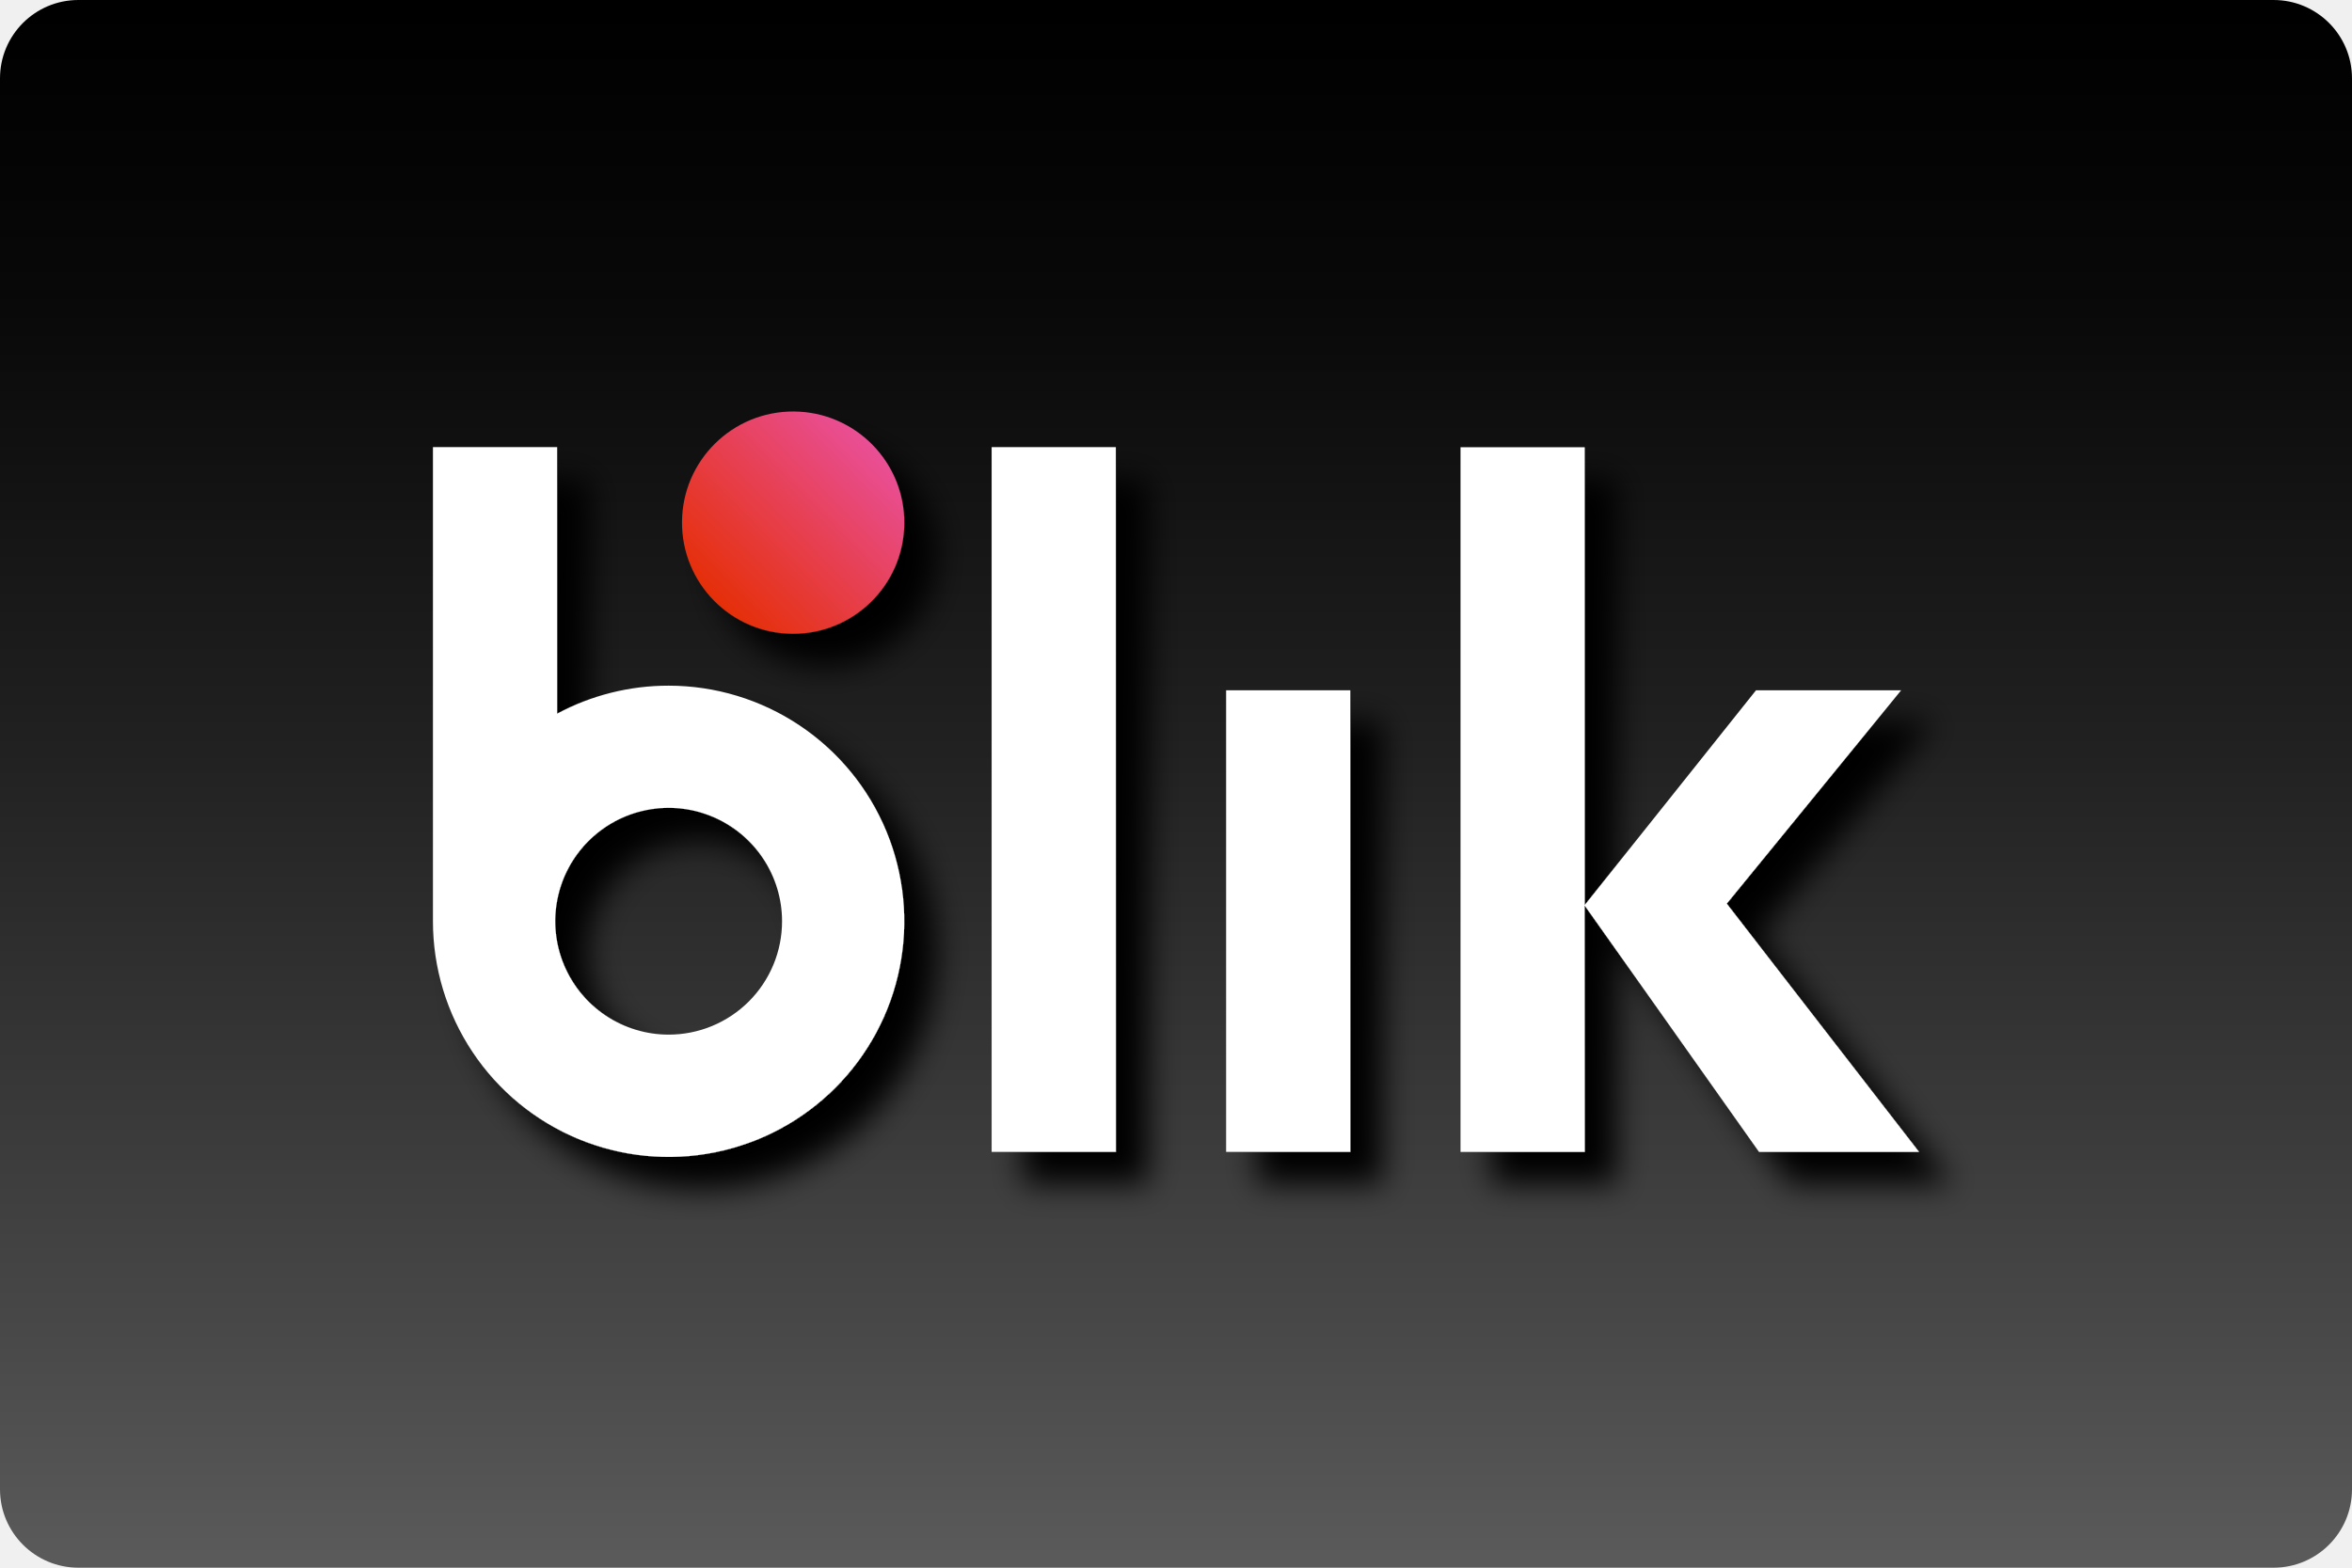
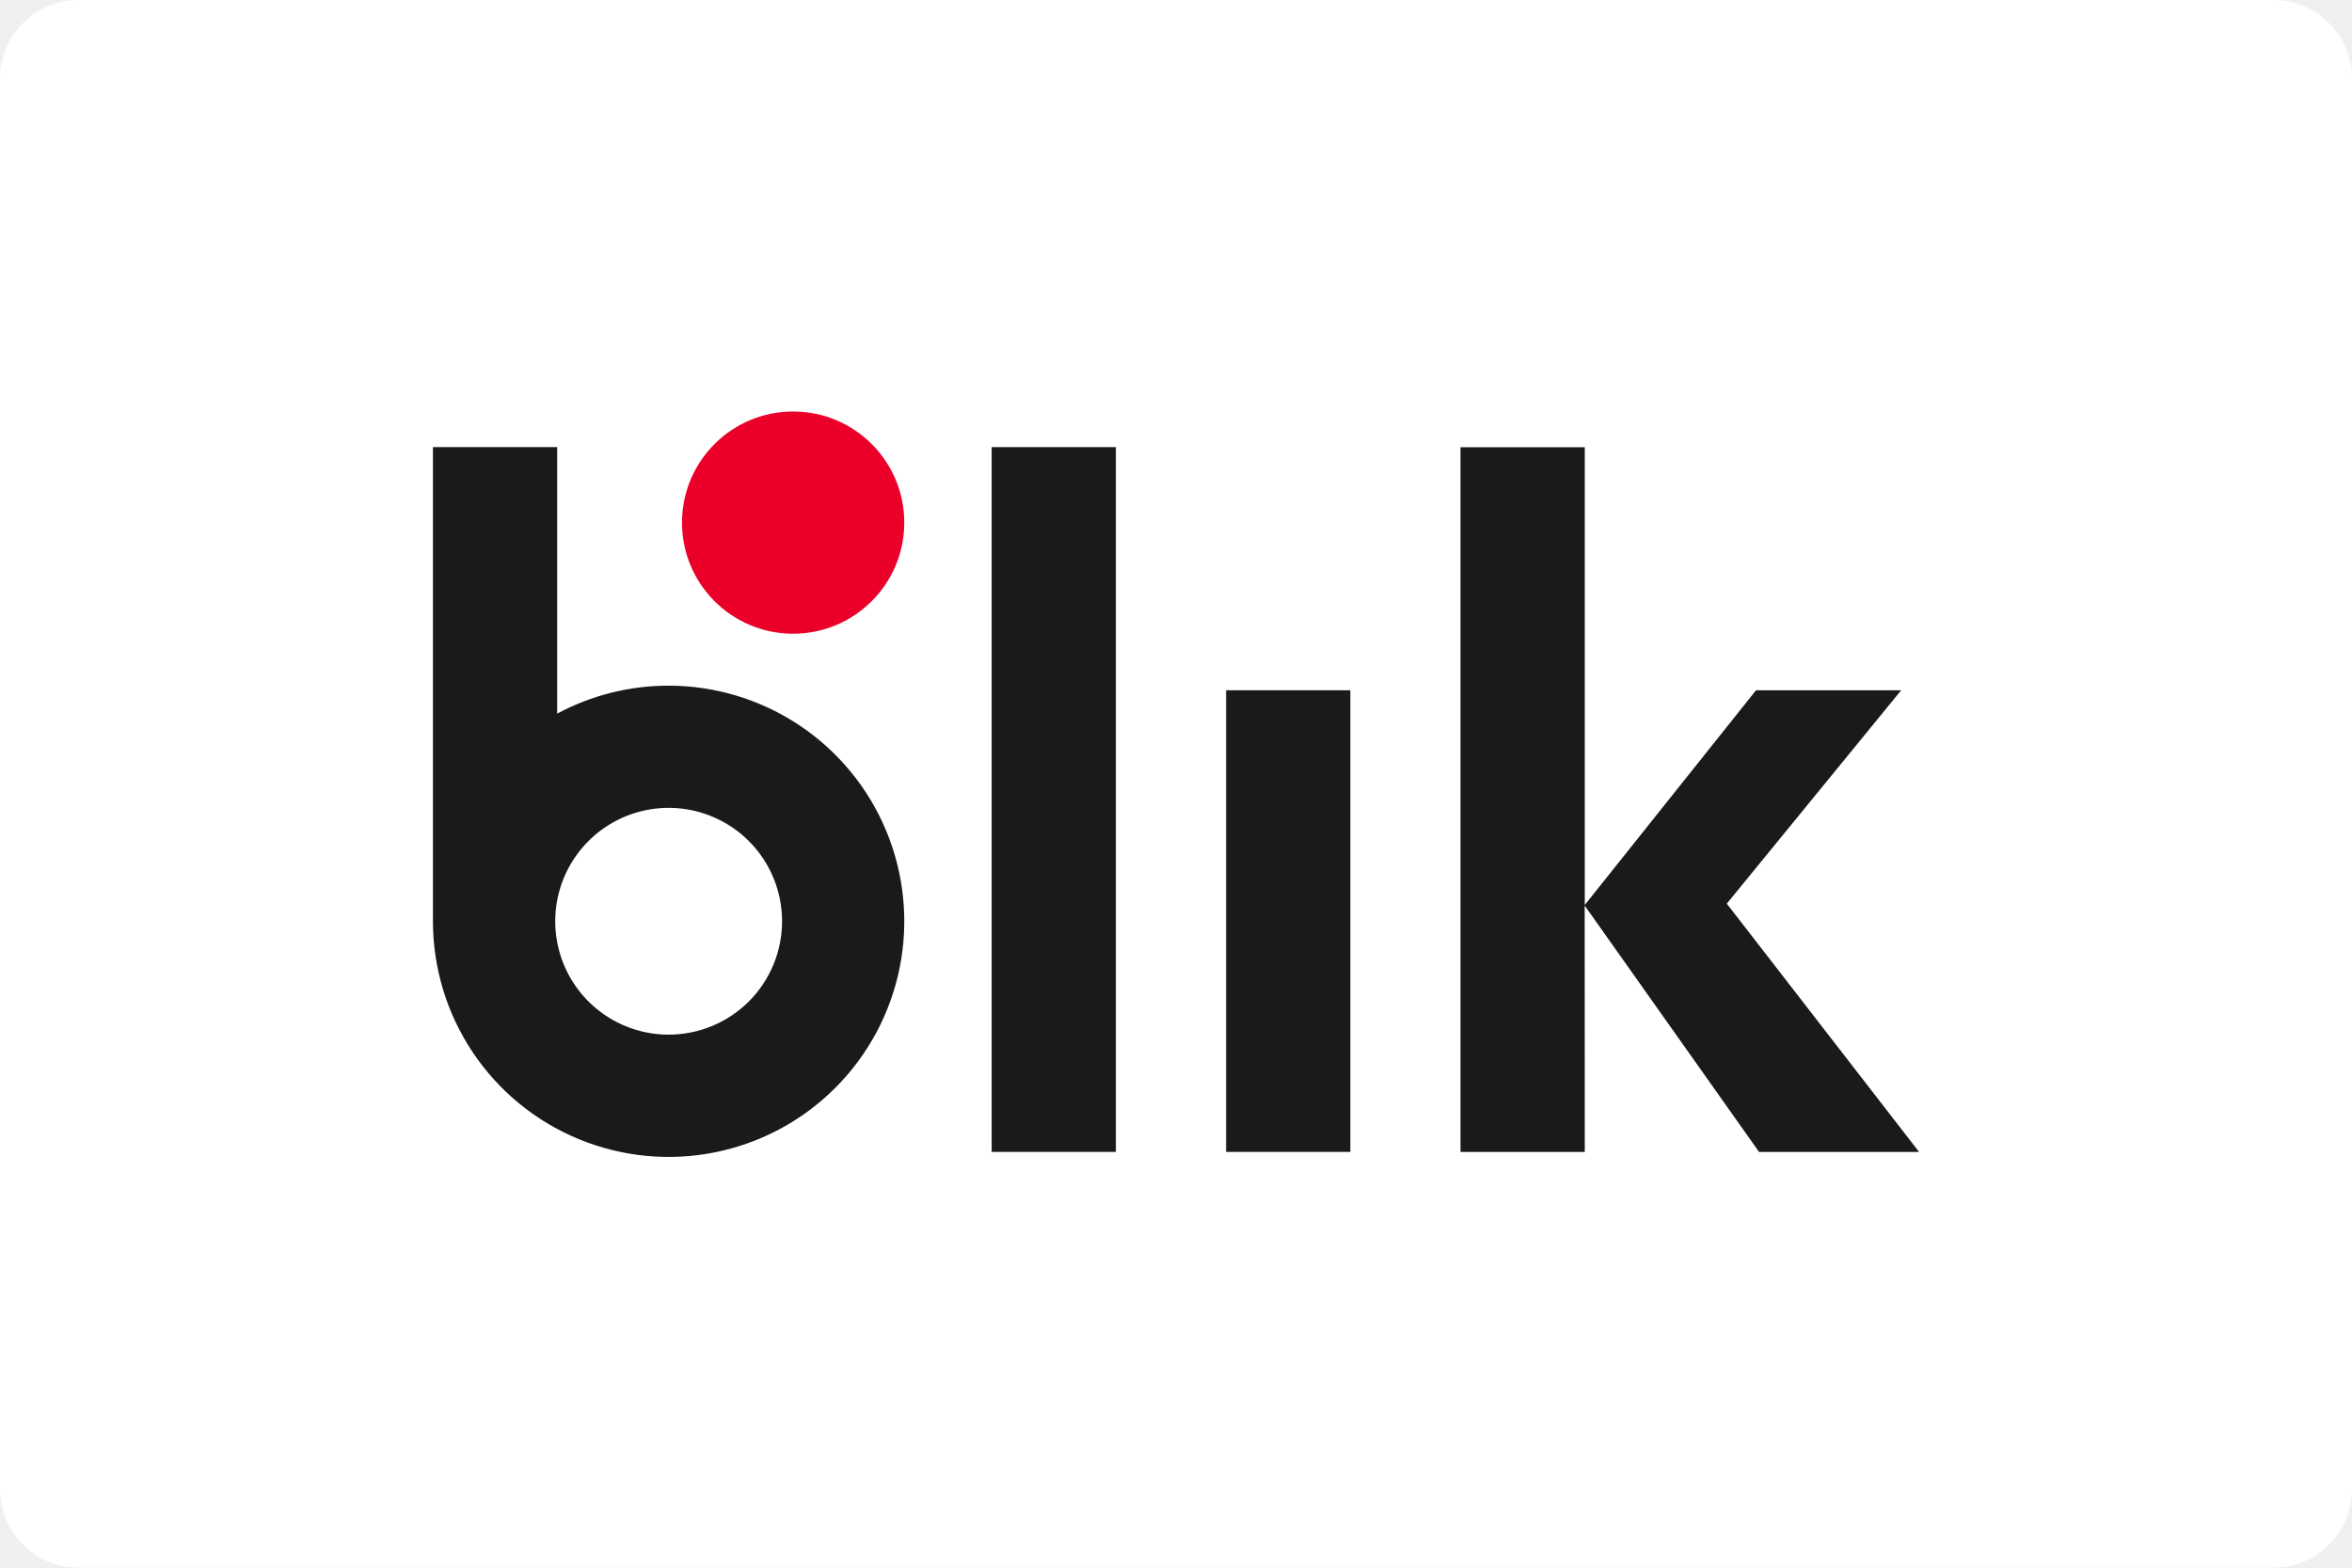
<svg xmlns="http://www.w3.org/2000/svg" width="120" height="80" viewBox="0 0 120 80" fill="none">
-   <rect width="120" height="80" rx="4" fill="url(#paint0_linear_1349_167)" />
-   <g filter="url(#filter0_d_1349_167)">
-     <path d="M46.136 26.706C46.157 23.574 43.634 21.019 40.503 20.999C37.371 20.978 34.816 23.5 34.796 26.632C34.775 29.764 37.297 32.319 40.429 32.339C43.561 32.359 46.116 29.837 46.136 26.706Z" fill="url(#paint1_linear_1349_167)" />
-   </g>
-   <g filter="url(#filter1_d_1349_167)">
-     <path d="M89.747 58.783H97.911L88.102 46.114L96.997 35.227H89.591L80.856 46.181V22.822H74.516V58.783H80.856L80.851 46.212L89.747 58.783Z" fill="white" />
-     <path d="M50.594 22.817H56.932V58.782H50.594V22.817Z" fill="white" />
-     <path d="M62.557 35.225H68.895V58.782H62.557V35.225Z" fill="white" />
-     <path d="M34.114 34.99C32.13 34.987 30.176 35.478 28.428 36.417V22.817H22.089V47.011C22.088 49.389 22.793 51.714 24.114 53.692C25.434 55.67 27.312 57.211 29.509 58.122C31.706 59.033 34.123 59.271 36.456 58.808C38.789 58.344 40.931 57.2 42.613 55.518C44.295 53.837 45.441 51.695 45.905 49.362C46.37 47.03 46.132 44.612 45.222 42.415C44.313 40.218 42.772 38.339 40.794 37.018C38.817 35.696 36.493 34.991 34.114 34.99ZM34.114 52.798C32.97 52.798 31.851 52.459 30.9 51.823C29.948 51.187 29.207 50.284 28.769 49.227C28.331 48.169 28.216 47.006 28.439 45.883C28.662 44.761 29.213 43.73 30.023 42.921C30.832 42.111 31.863 41.56 32.985 41.337C34.108 41.113 35.271 41.228 36.328 41.666C37.386 42.104 38.289 42.845 38.925 43.797C39.561 44.748 39.901 45.867 39.901 47.011C39.901 47.771 39.752 48.524 39.461 49.226C39.17 49.928 38.744 50.566 38.207 51.104C37.669 51.641 37.031 52.067 36.329 52.358C35.627 52.649 34.874 52.798 34.114 52.798Z" fill="white" />
-   </g>
-   <defs>
-     <filter id="filter0_d_1349_167" x="34.796" y="20.998" width="14.541" height="14.541" filterUnits="userSpaceOnUse" color-interpolation-filters="sRGB">
-       <feFlood flood-opacity="0" result="BackgroundImageFix" />
-       <feColorMatrix in="SourceAlpha" type="matrix" values="0 0 0 0 0 0 0 0 0 0 0 0 0 0 0 0 0 0 127 0" result="hardAlpha" />
-       <feOffset dx="1.6" dy="1.6" />
-       <feGaussianBlur stdDeviation="0.8" />
-       <feComposite in2="hardAlpha" operator="out" />
-       <feColorMatrix type="matrix" values="0 0 0 0 0 0 0 0 0 0 0 0 0 0 0 0 0 0 1 0" />
-       <feBlend mode="normal" in2="BackgroundImageFix" result="effect1_dropShadow_1349_167" />
-       <feBlend mode="normal" in="SourceGraphic" in2="effect1_dropShadow_1349_167" result="shape" />
-     </filter>
-     <filter id="filter1_d_1349_167" x="22.089" y="22.817" width="79.022" height="39.422" filterUnits="userSpaceOnUse" color-interpolation-filters="sRGB">
-       <feFlood flood-opacity="0" result="BackgroundImageFix" />
-       <feColorMatrix in="SourceAlpha" type="matrix" values="0 0 0 0 0 0 0 0 0 0 0 0 0 0 0 0 0 0 127 0" result="hardAlpha" />
-       <feOffset dx="1.6" dy="1.6" />
-       <feGaussianBlur stdDeviation="0.8" />
-       <feComposite in2="hardAlpha" operator="out" />
-       <feColorMatrix type="matrix" values="0 0 0 0 0 0 0 0 0 0 0 0 0 0 0 0 0 0 1 0" />
-       <feBlend mode="normal" in2="BackgroundImageFix" result="effect1_dropShadow_1349_167" />
-       <feBlend mode="normal" in="SourceGraphic" in2="effect1_dropShadow_1349_167" result="shape" />
-     </filter>
-     <linearGradient id="paint0_linear_1349_167" x1="60" y1="79.44" x2="60" y2="0.32" gradientUnits="userSpaceOnUse">
-       <stop stop-color="#5A5A5A" />
-       <stop offset="0.146" stop-color="#484848" />
-       <stop offset="0.52" stop-color="#212121" />
-       <stop offset="0.817" stop-color="#080808" />
-       <stop offset="1" />
-     </linearGradient>
-     <linearGradient id="paint1_linear_1349_167" x1="36.425" y1="30.646" x2="44.507" y2="22.68" gradientUnits="userSpaceOnUse">
-       <stop stop-color="#E52F08" />
-       <stop offset="1" stop-color="#E94F96" />
-     </linearGradient>
-   </defs>
+   <rect width="120" height="80" rx="4" fill="white" />
+   <path d="M46.136 26.706C46.157 23.574 43.634 21.019 40.503 20.999C37.371 20.978 34.816 23.5 34.796 26.632C34.775 29.764 37.297 32.319 40.429 32.339C43.561 32.359 46.116 29.837 46.136 26.706Z" fill="#EB0029" />
+   <path d="M89.747 58.783H97.911L88.102 46.114L96.997 35.227H89.591L80.856 46.181V22.822H74.516V58.783H80.856L80.851 46.212L89.747 58.783Z" fill="#1A1A1A" />
+   <path d="M50.594 22.817H56.932V58.782H50.594V22.817Z" fill="#1A1A1A" />
+   <path d="M62.557 35.225H68.895V58.782H62.557V35.225Z" fill="#1A1A1A" />
+   <path d="M34.114 34.99C32.13 34.987 30.176 35.478 28.428 36.417V22.817H22.089V47.011C22.088 49.389 22.793 51.714 24.114 53.692C25.434 55.67 27.312 57.211 29.509 58.122C31.706 59.033 34.123 59.271 36.456 58.808C38.789 58.344 40.931 57.2 42.613 55.518C44.295 53.837 45.441 51.695 45.905 49.362C46.37 47.03 46.132 44.612 45.222 42.415C44.313 40.218 42.772 38.339 40.794 37.018C38.817 35.696 36.493 34.991 34.114 34.99ZM34.114 52.798C32.97 52.798 31.851 52.459 30.9 51.823C29.948 51.187 29.207 50.284 28.769 49.227C28.331 48.169 28.216 47.006 28.439 45.883C28.662 44.761 29.213 43.73 30.023 42.921C30.832 42.111 31.863 41.56 32.985 41.337C34.108 41.113 35.271 41.228 36.328 41.666C37.386 42.104 38.289 42.845 38.925 43.797C39.561 44.748 39.901 45.867 39.901 47.011C39.901 47.771 39.752 48.524 39.461 49.226C39.17 49.928 38.744 50.566 38.207 51.104C37.669 51.641 37.031 52.067 36.329 52.358C35.627 52.649 34.874 52.798 34.114 52.798Z" fill="#1A1A1A" />
</svg>
